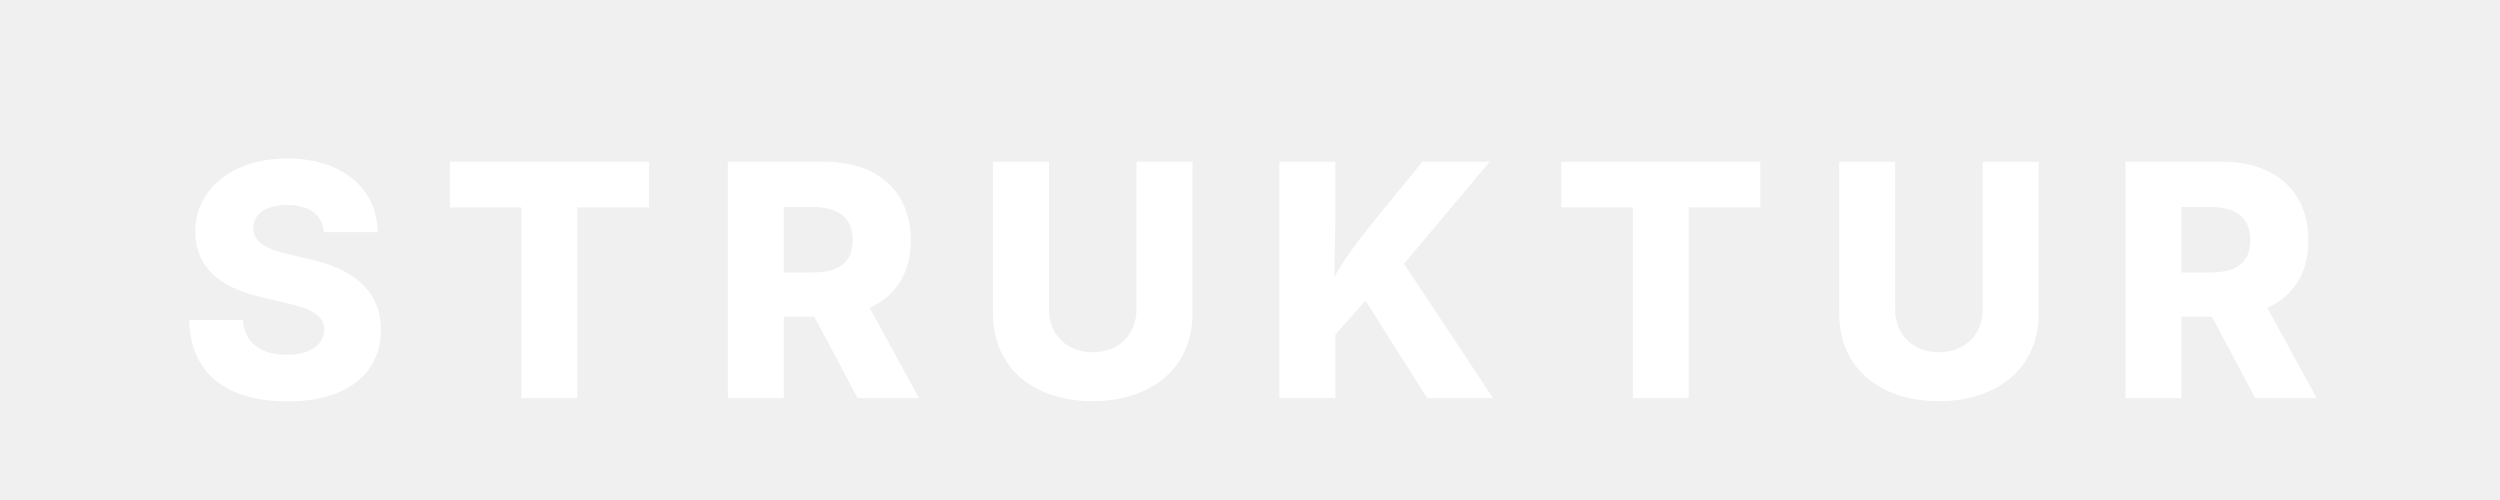
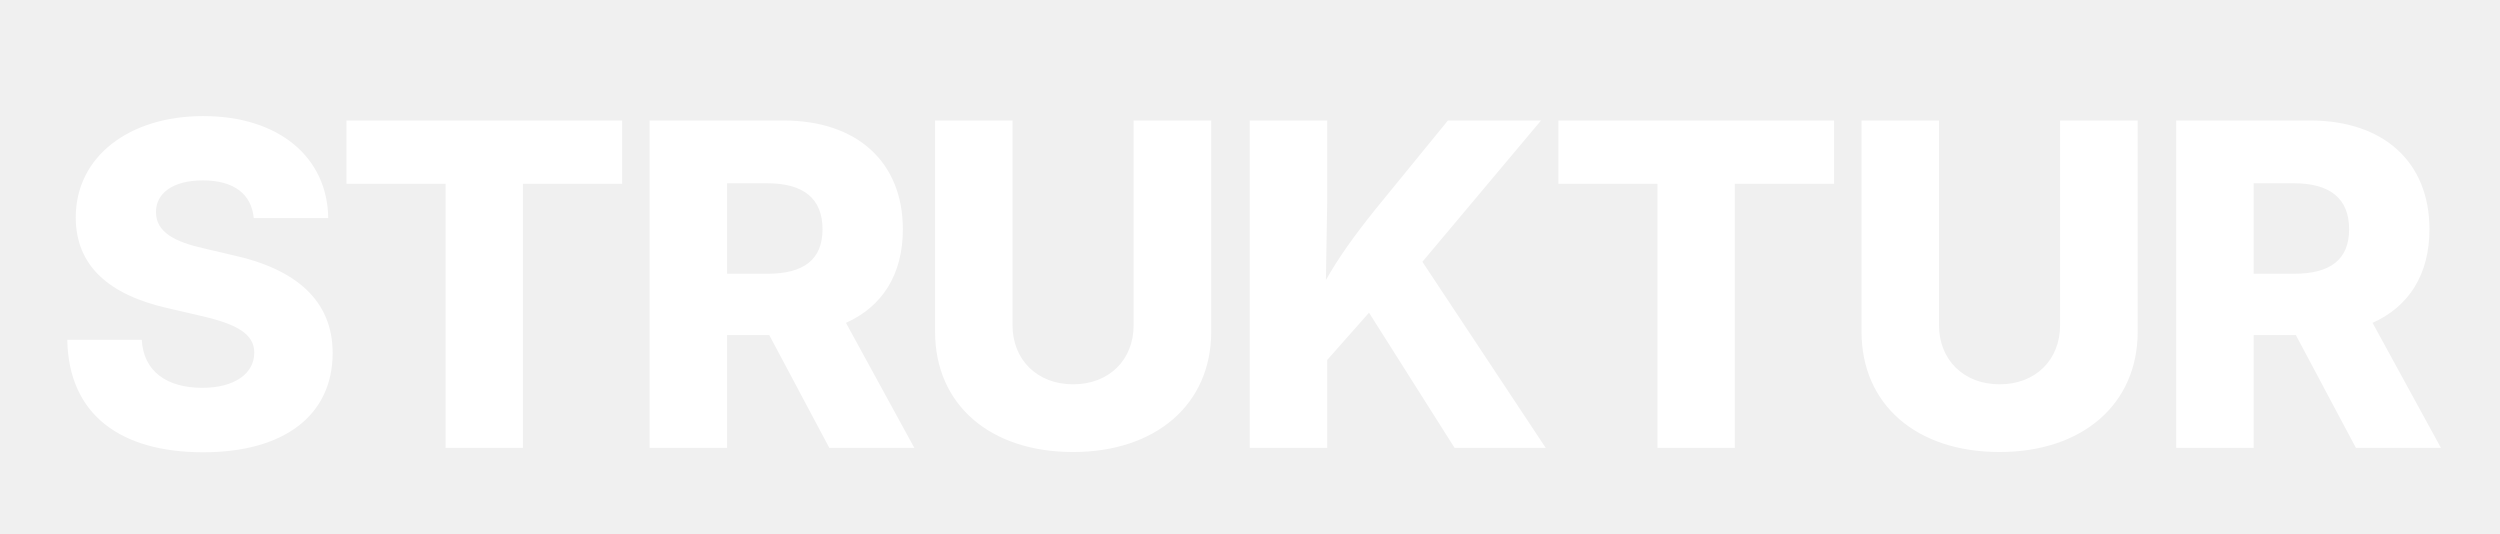
- <svg xmlns="http://www.w3.org/2000/svg" viewBox="0 0 400 80" width="400" height="80">
-   <text x="50%" y="55%" dominant-baseline="middle" text-anchor="middle" fill="#FFFFFF" font-family="-apple-system, BlinkMacSystemFont, 'Inter', 'Segoe UI', Roboto, Helvetica, Arial, sans-serif" font-weight="800" font-size="52" letter-spacing="8">STRUKTUR</text>
+ <svg xmlns="http://www.w3.org/2000/svg" viewBox="0 0 300 64" width="300" height="64">
+   <text x="50%" y="52%" dominant-baseline="middle" text-anchor="middle" fill="#FFFFFF" font-family="Inter, 'Helvetica Neue', Arial, sans-serif" font-weight="800" font-size="54" letter-spacing="-1.5">STRUKTUR</text>
</svg>
